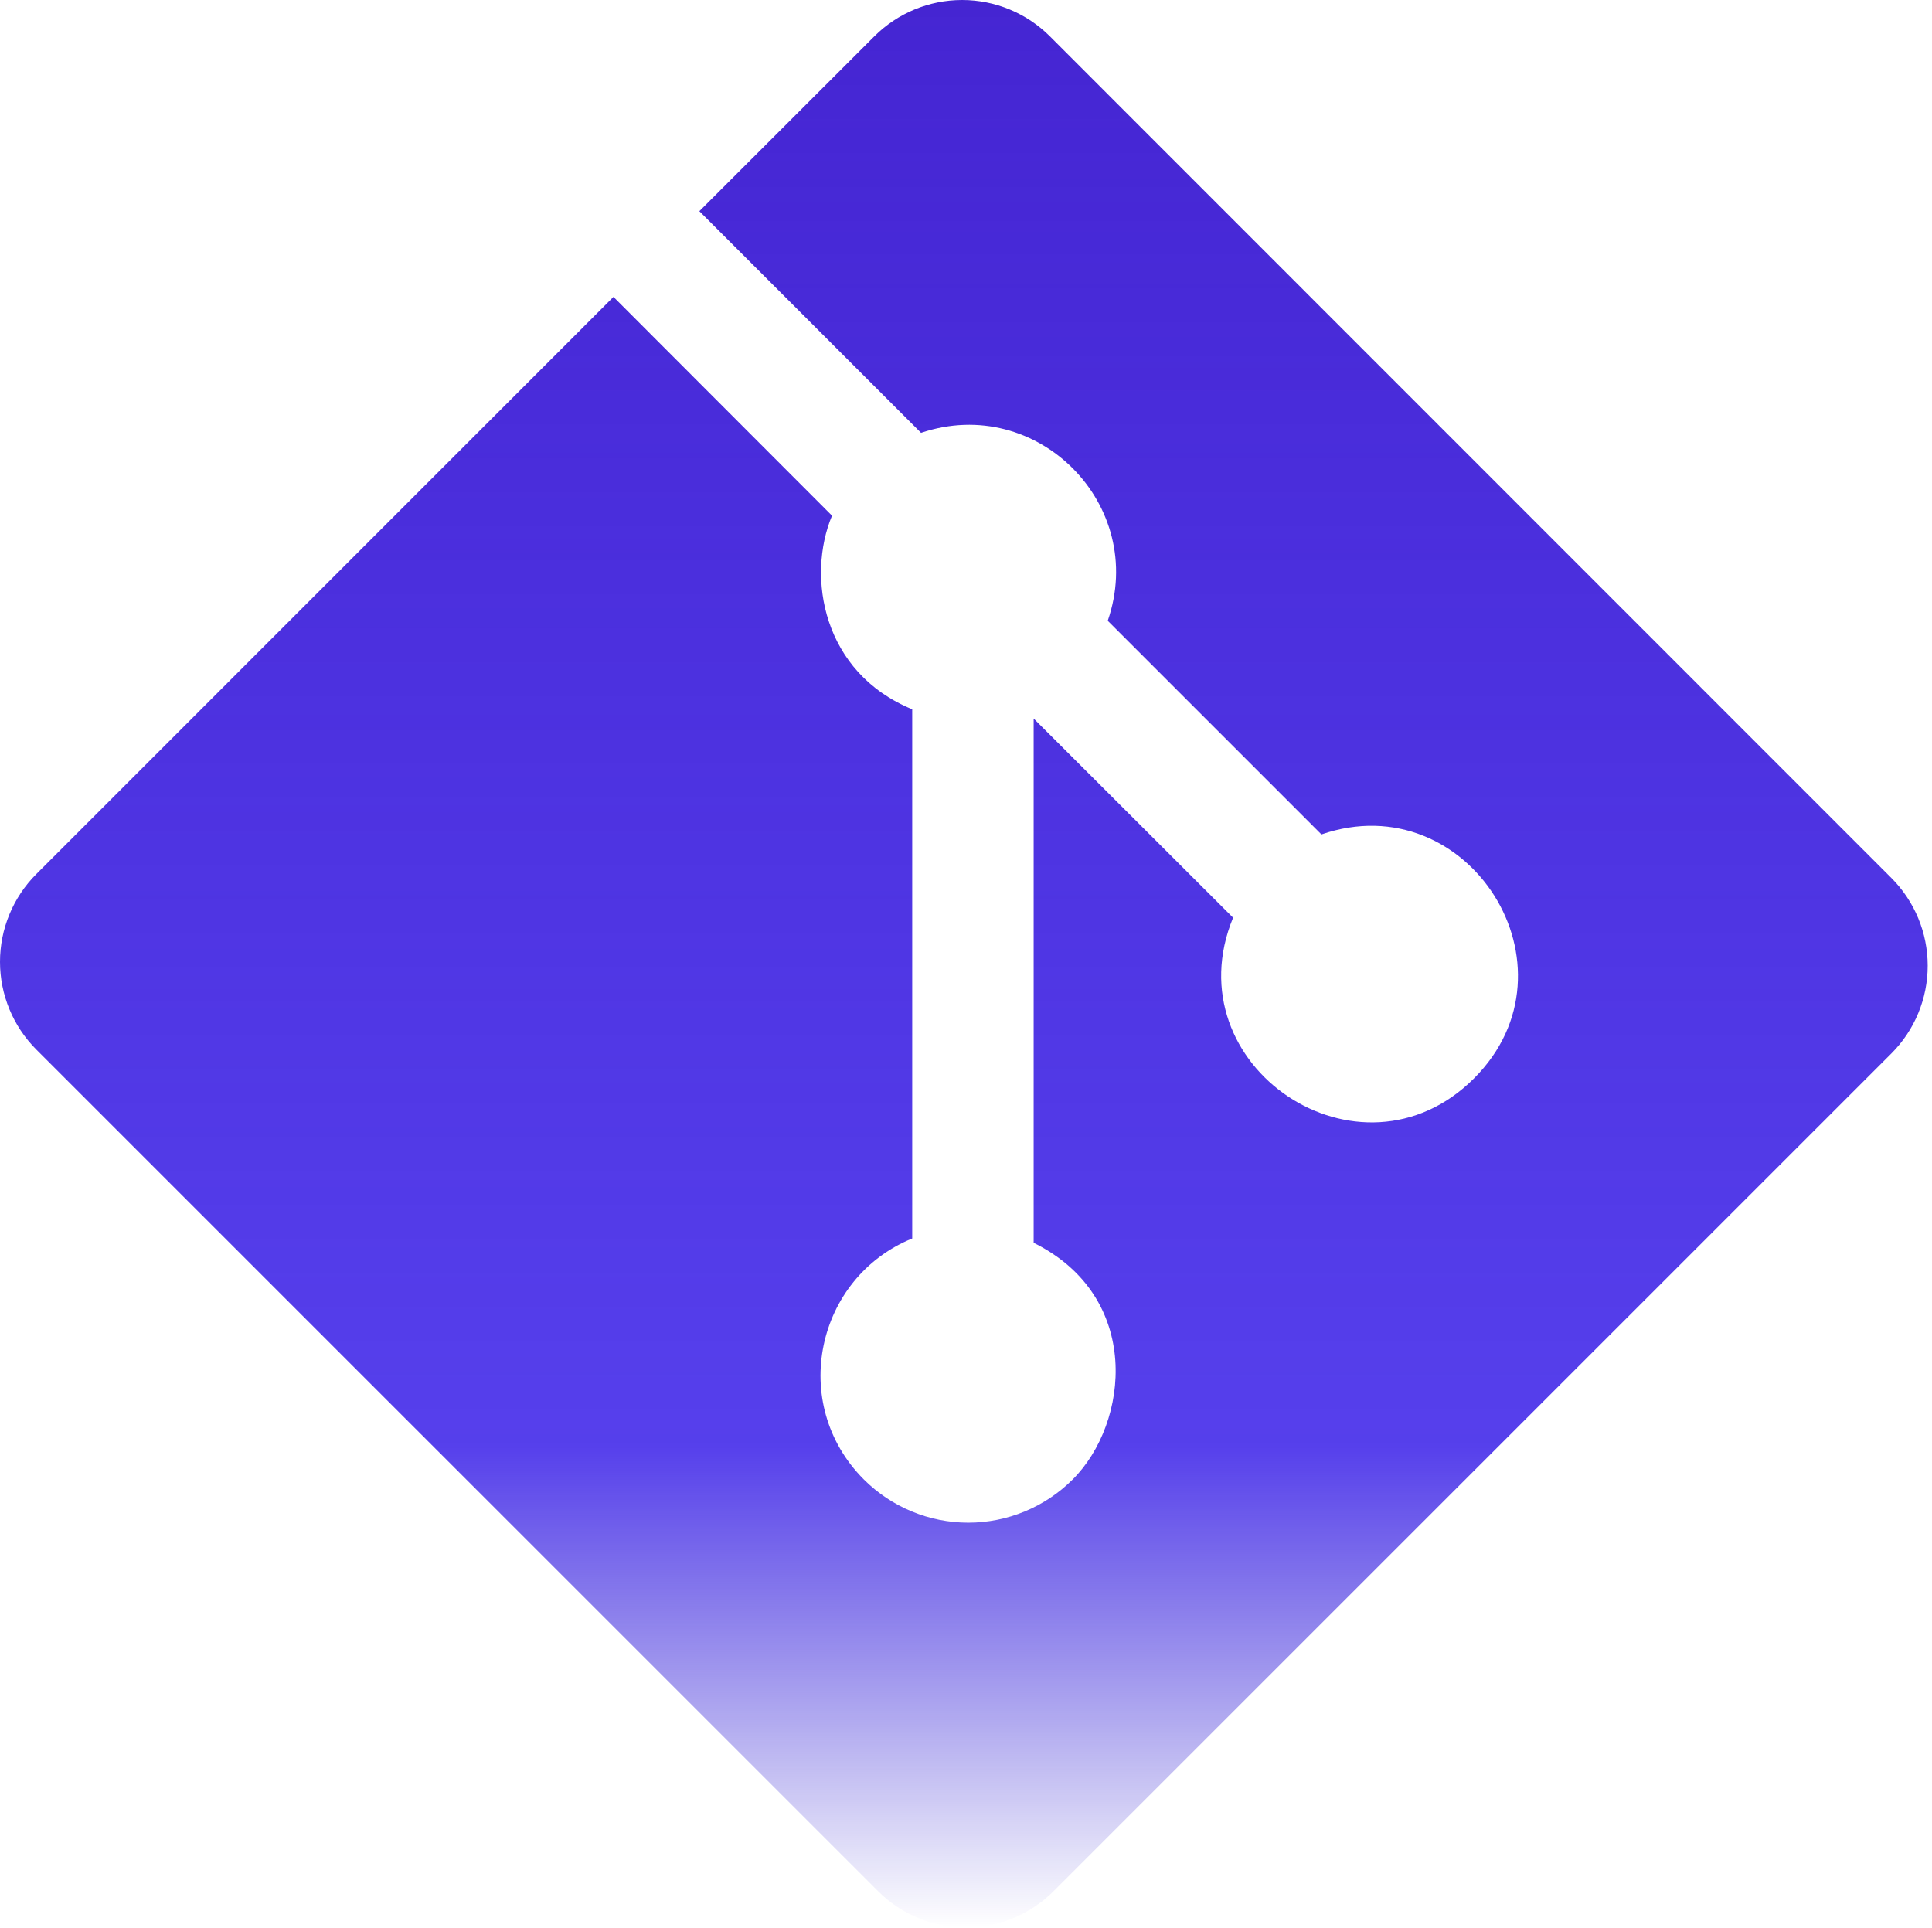
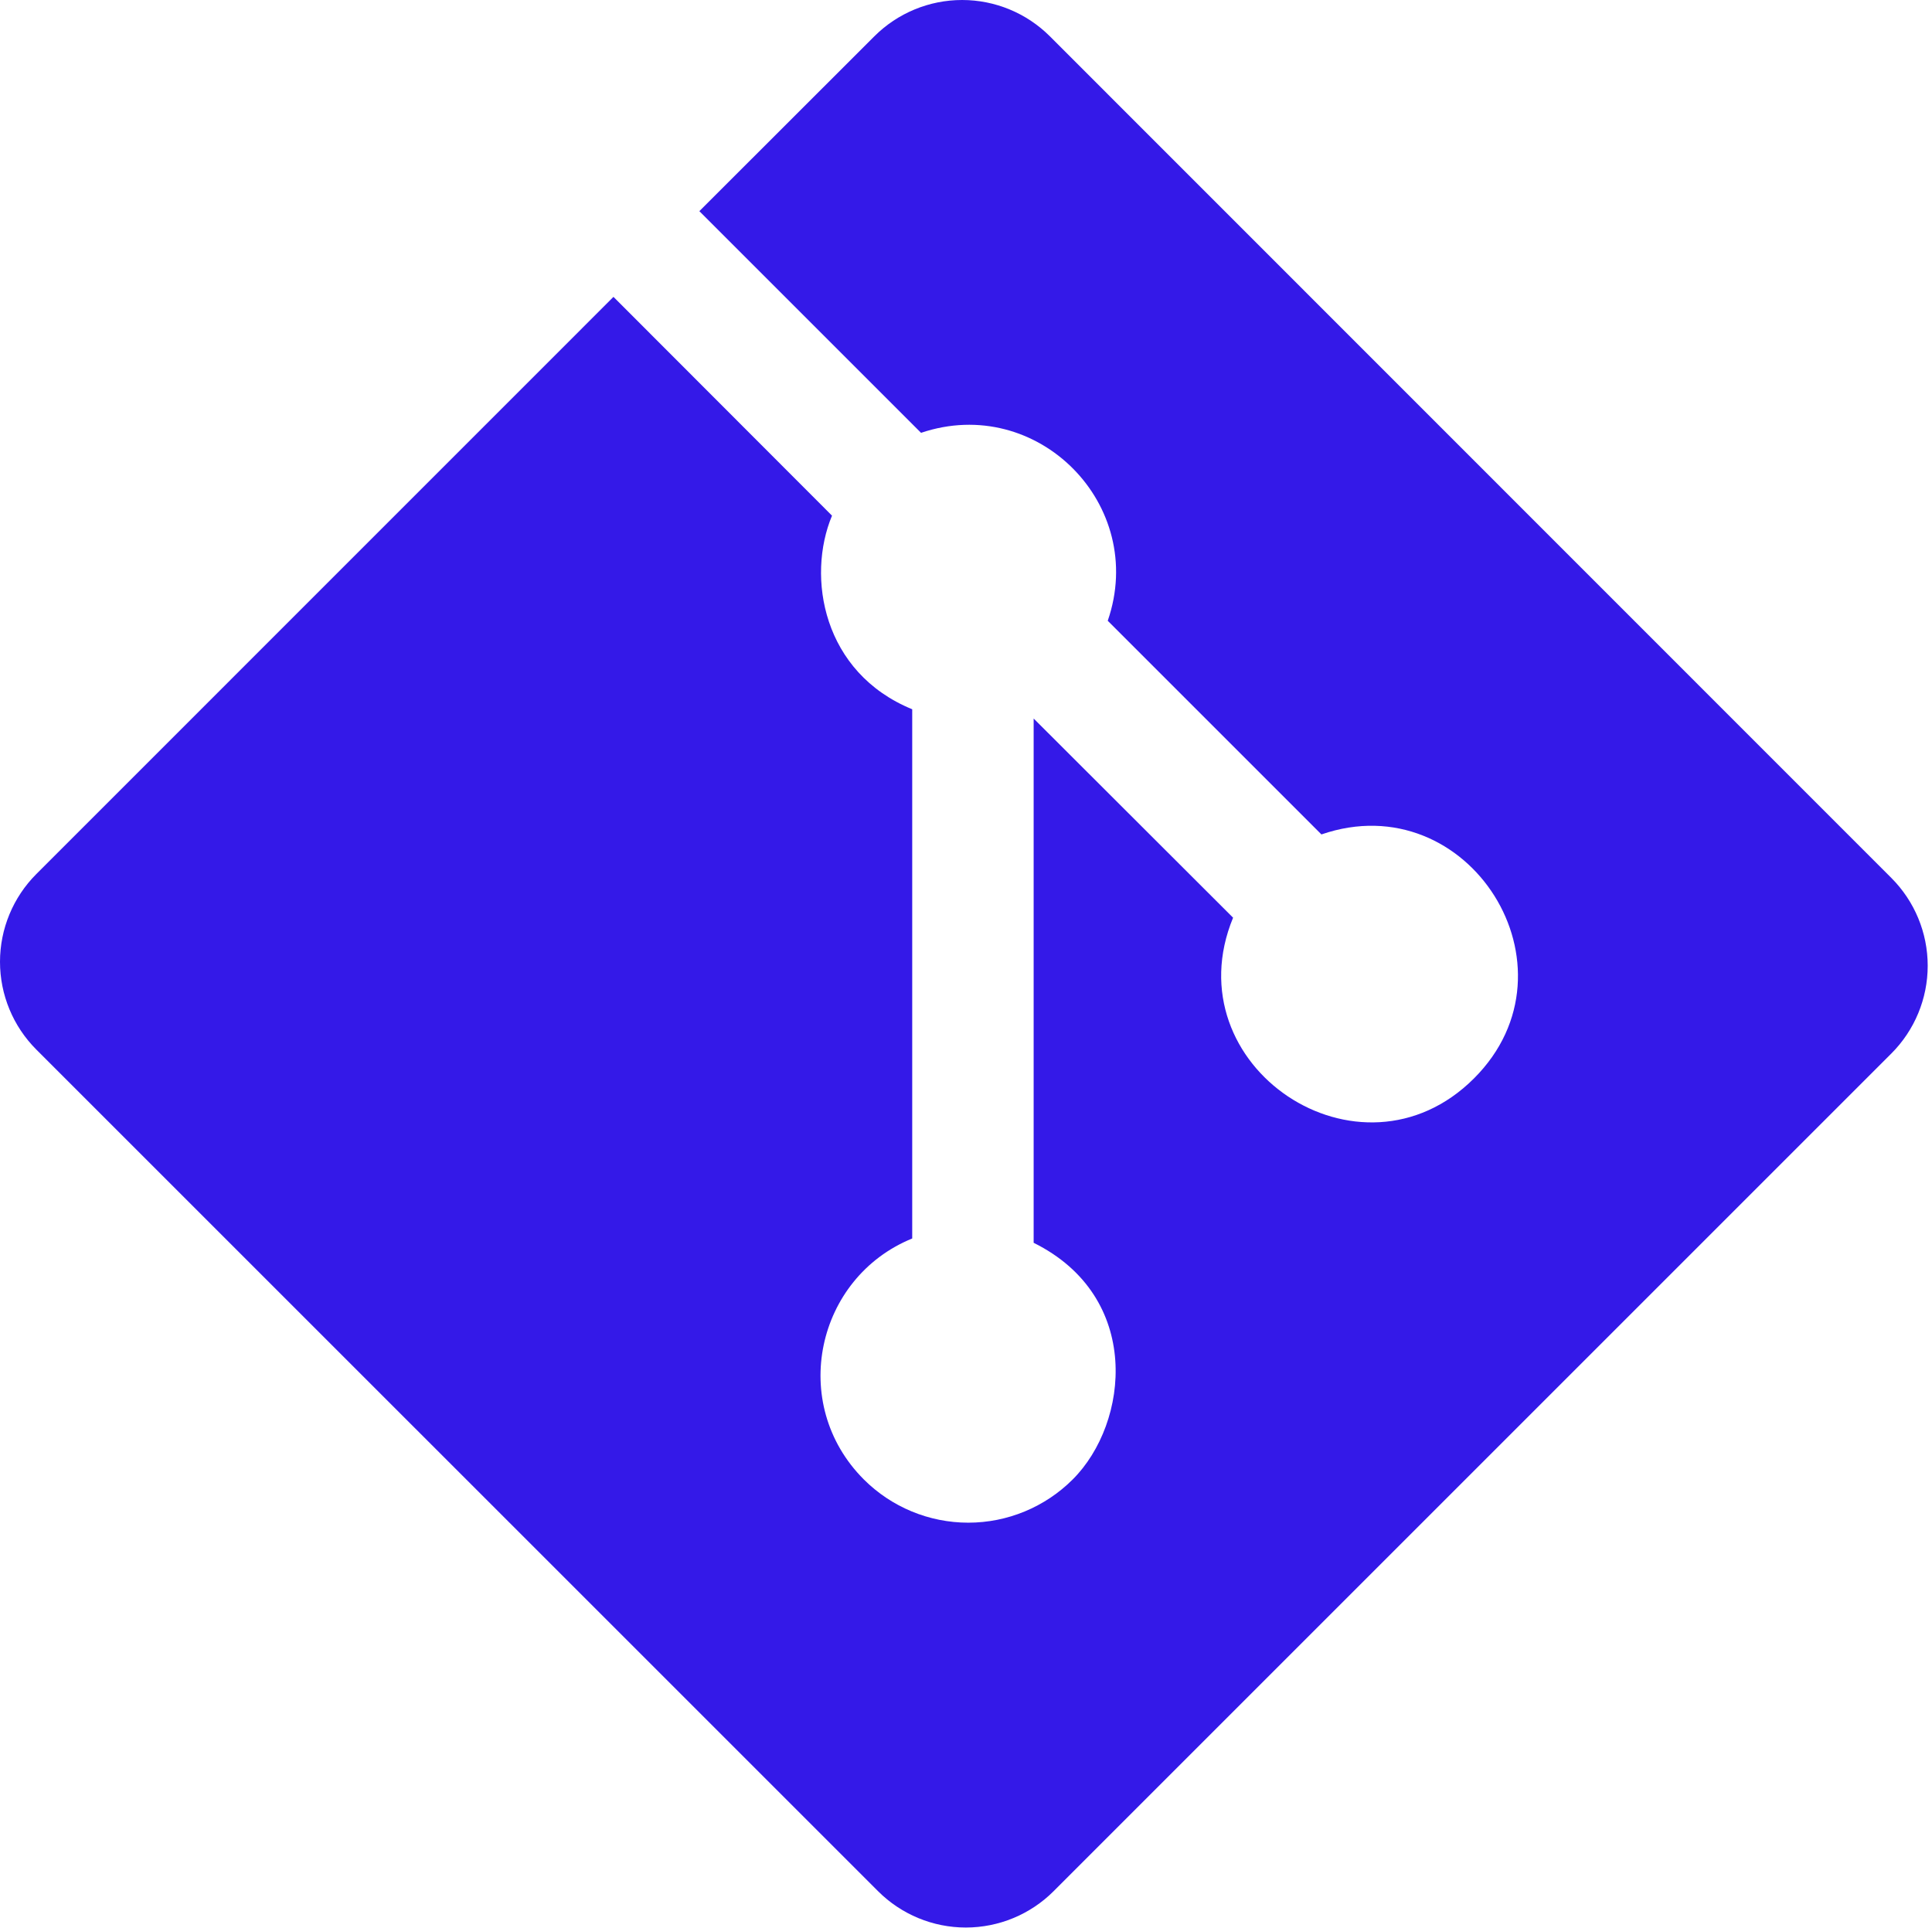
<svg xmlns="http://www.w3.org/2000/svg" width="449" height="448" viewBox="0 0 449 448" fill="none">
  <path d="M439.551 204.047L244.001 8.447C238.587 3.038 231.248 0 223.596 0C215.943 0 208.604 3.038 203.191 8.447L162.531 49.077L214.051 100.597C241.111 91.457 266.731 117.367 257.441 144.277L307.101 193.937C341.331 182.137 368.281 224.937 342.571 250.627C316.081 277.117 272.361 247.757 286.571 213.287L240.221 166.997V288.847C265.521 301.387 262.481 330.697 249.301 343.847C242.861 350.282 234.13 353.898 225.026 353.898C215.922 353.898 207.19 350.282 200.751 343.847C183.181 326.247 189.681 296.937 212.001 287.847V164.847C191.201 156.337 187.401 134.107 193.361 119.847L142.571 68.997L8.451 203.137C3.04 208.549 0 215.889 0 223.542C0 231.195 3.04 238.535 8.451 243.947L204.061 439.547C209.473 444.955 216.81 447.992 224.461 447.992C232.111 447.992 239.449 444.955 244.861 439.547L439.551 244.857C444.962 239.445 448.002 232.105 448.002 224.452C448.002 216.799 444.962 209.459 439.551 204.047Z" fill="url(#paint0_linear_2_8)" />
  <defs>
    <linearGradient id="paint0_linear_2_8" x1="224" y1="0" x2="224.001" y2="447.992" gradientUnits="userSpaceOnUse">
-       <stop stop-color="#4525D2" />
-       <stop offset="0.75" stop-color="#3419E8" stop-opacity="0.833" />
-       <stop offset="1" stop-color="#1A0CC5" stop-opacity="0" />
+       <stop stop-color="#3419e8" />
    </linearGradient>
  </defs>
</svg>
